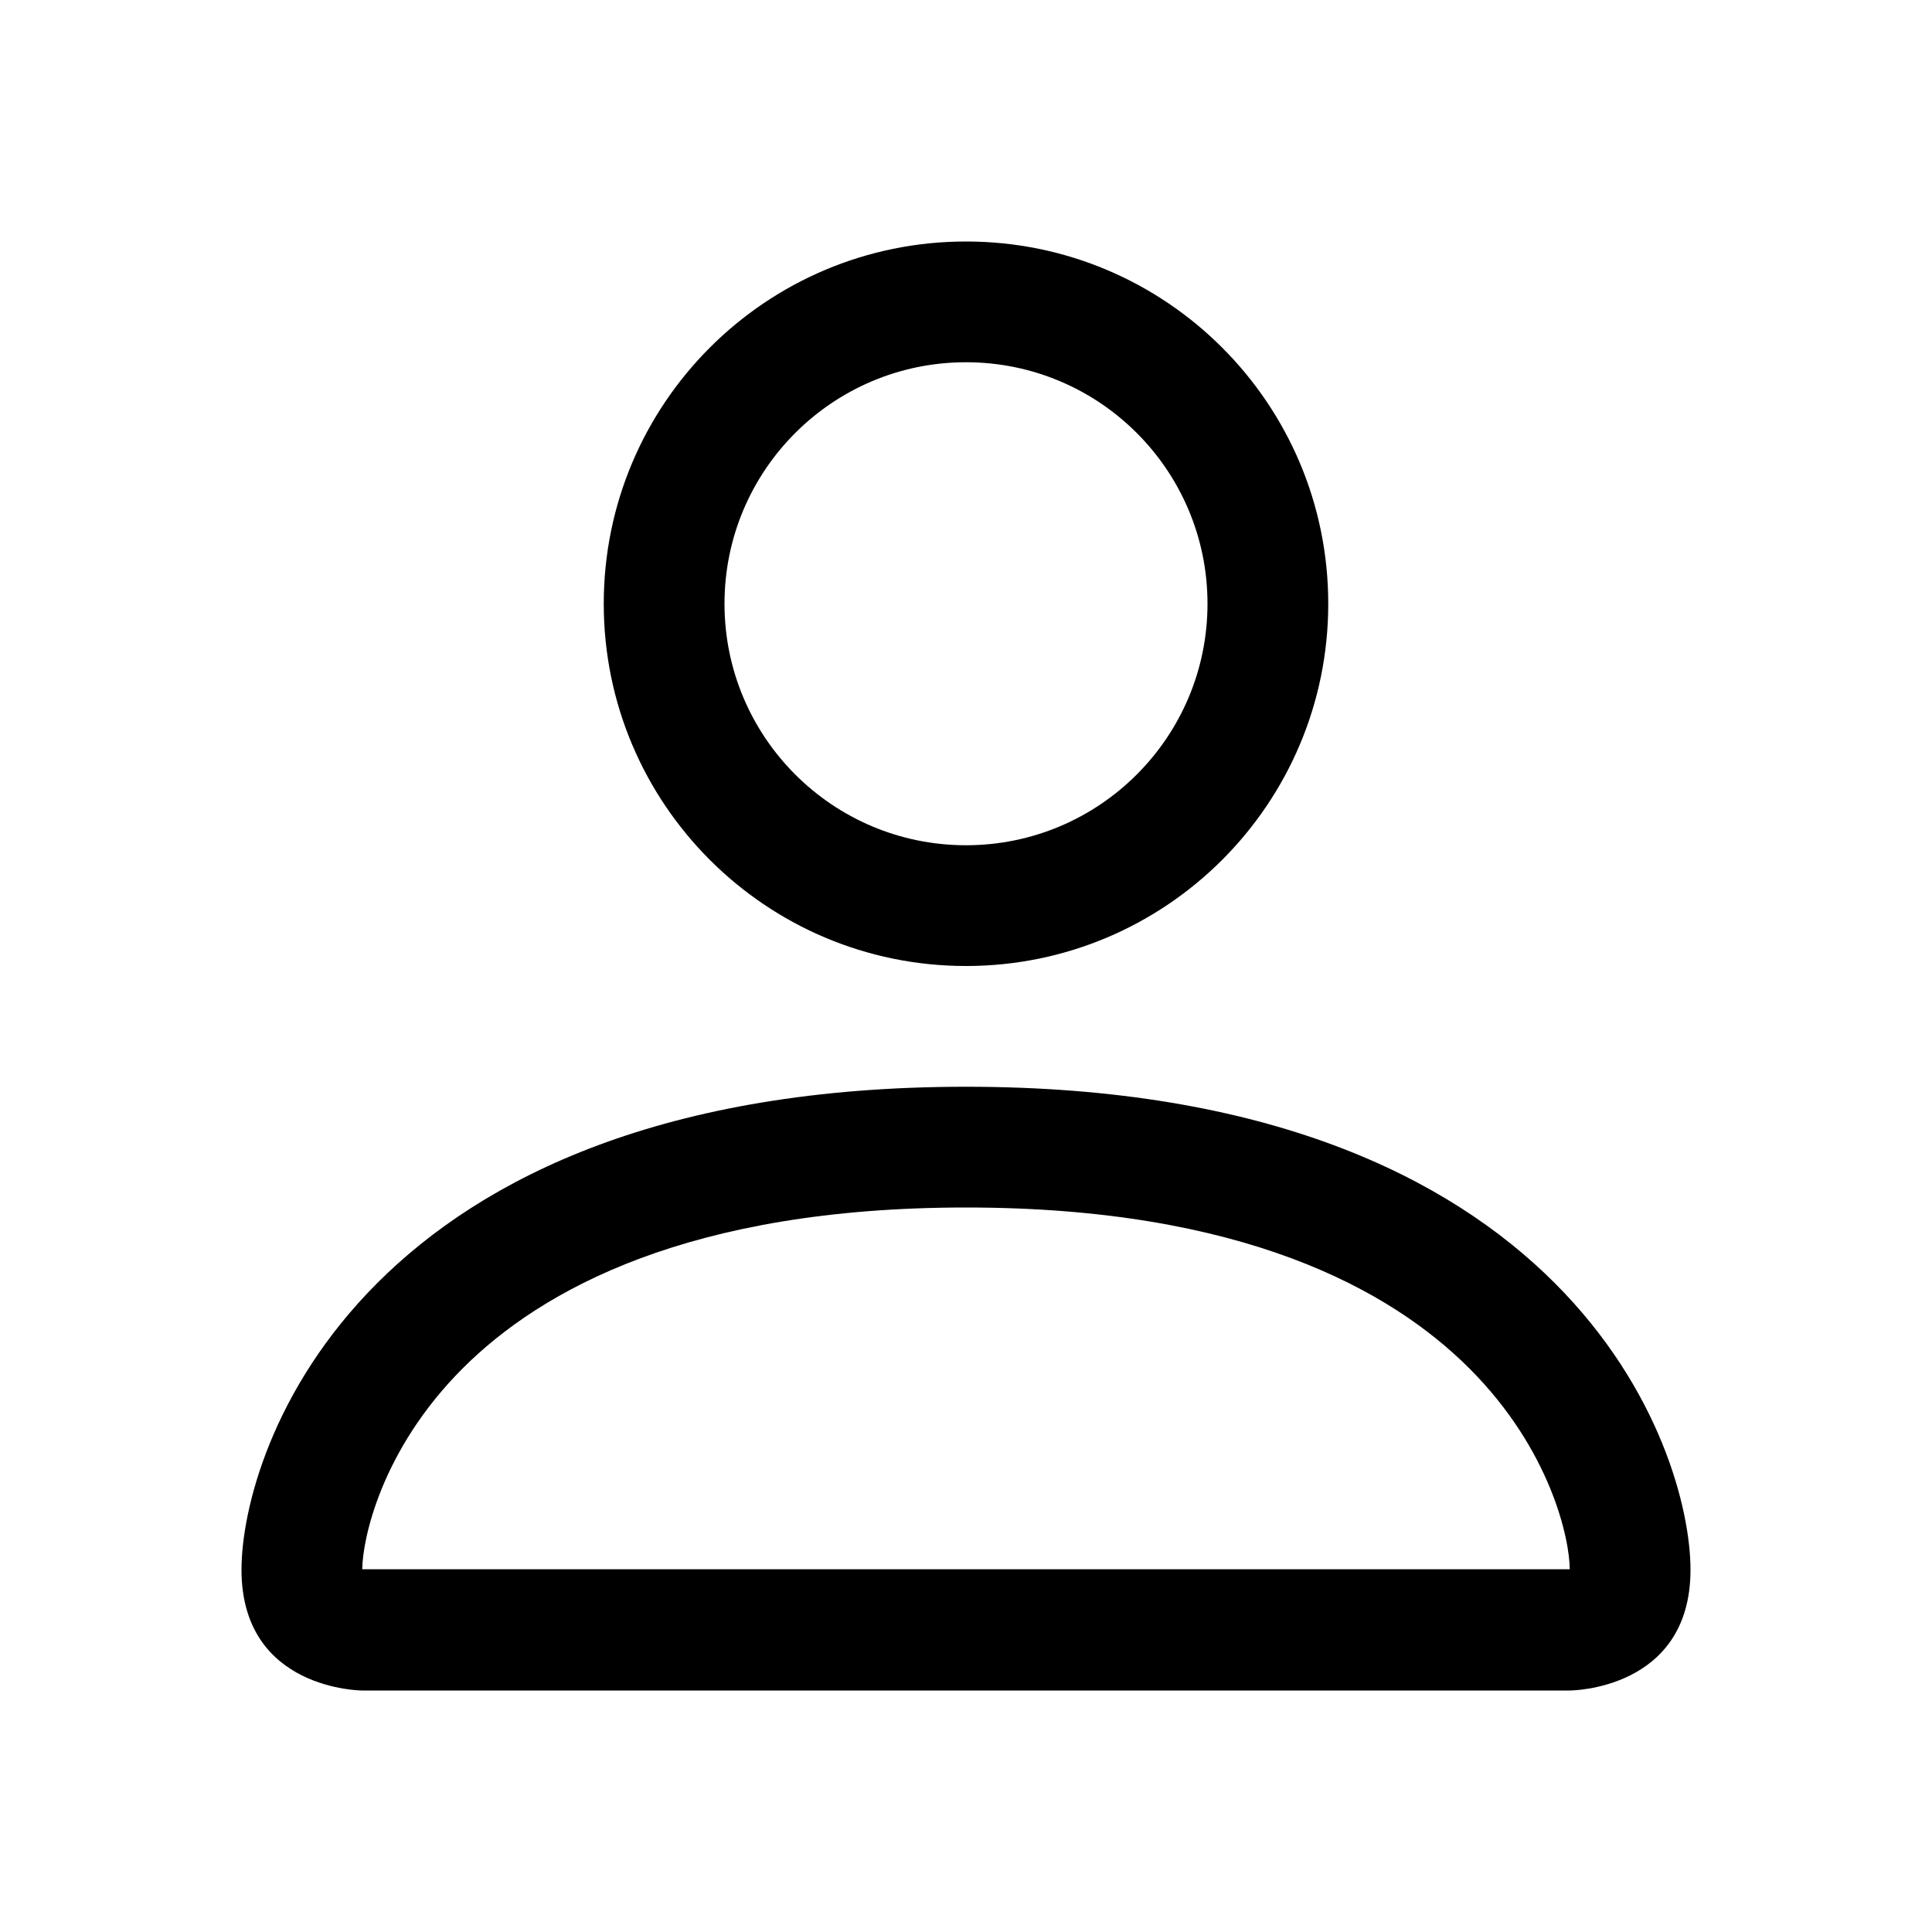
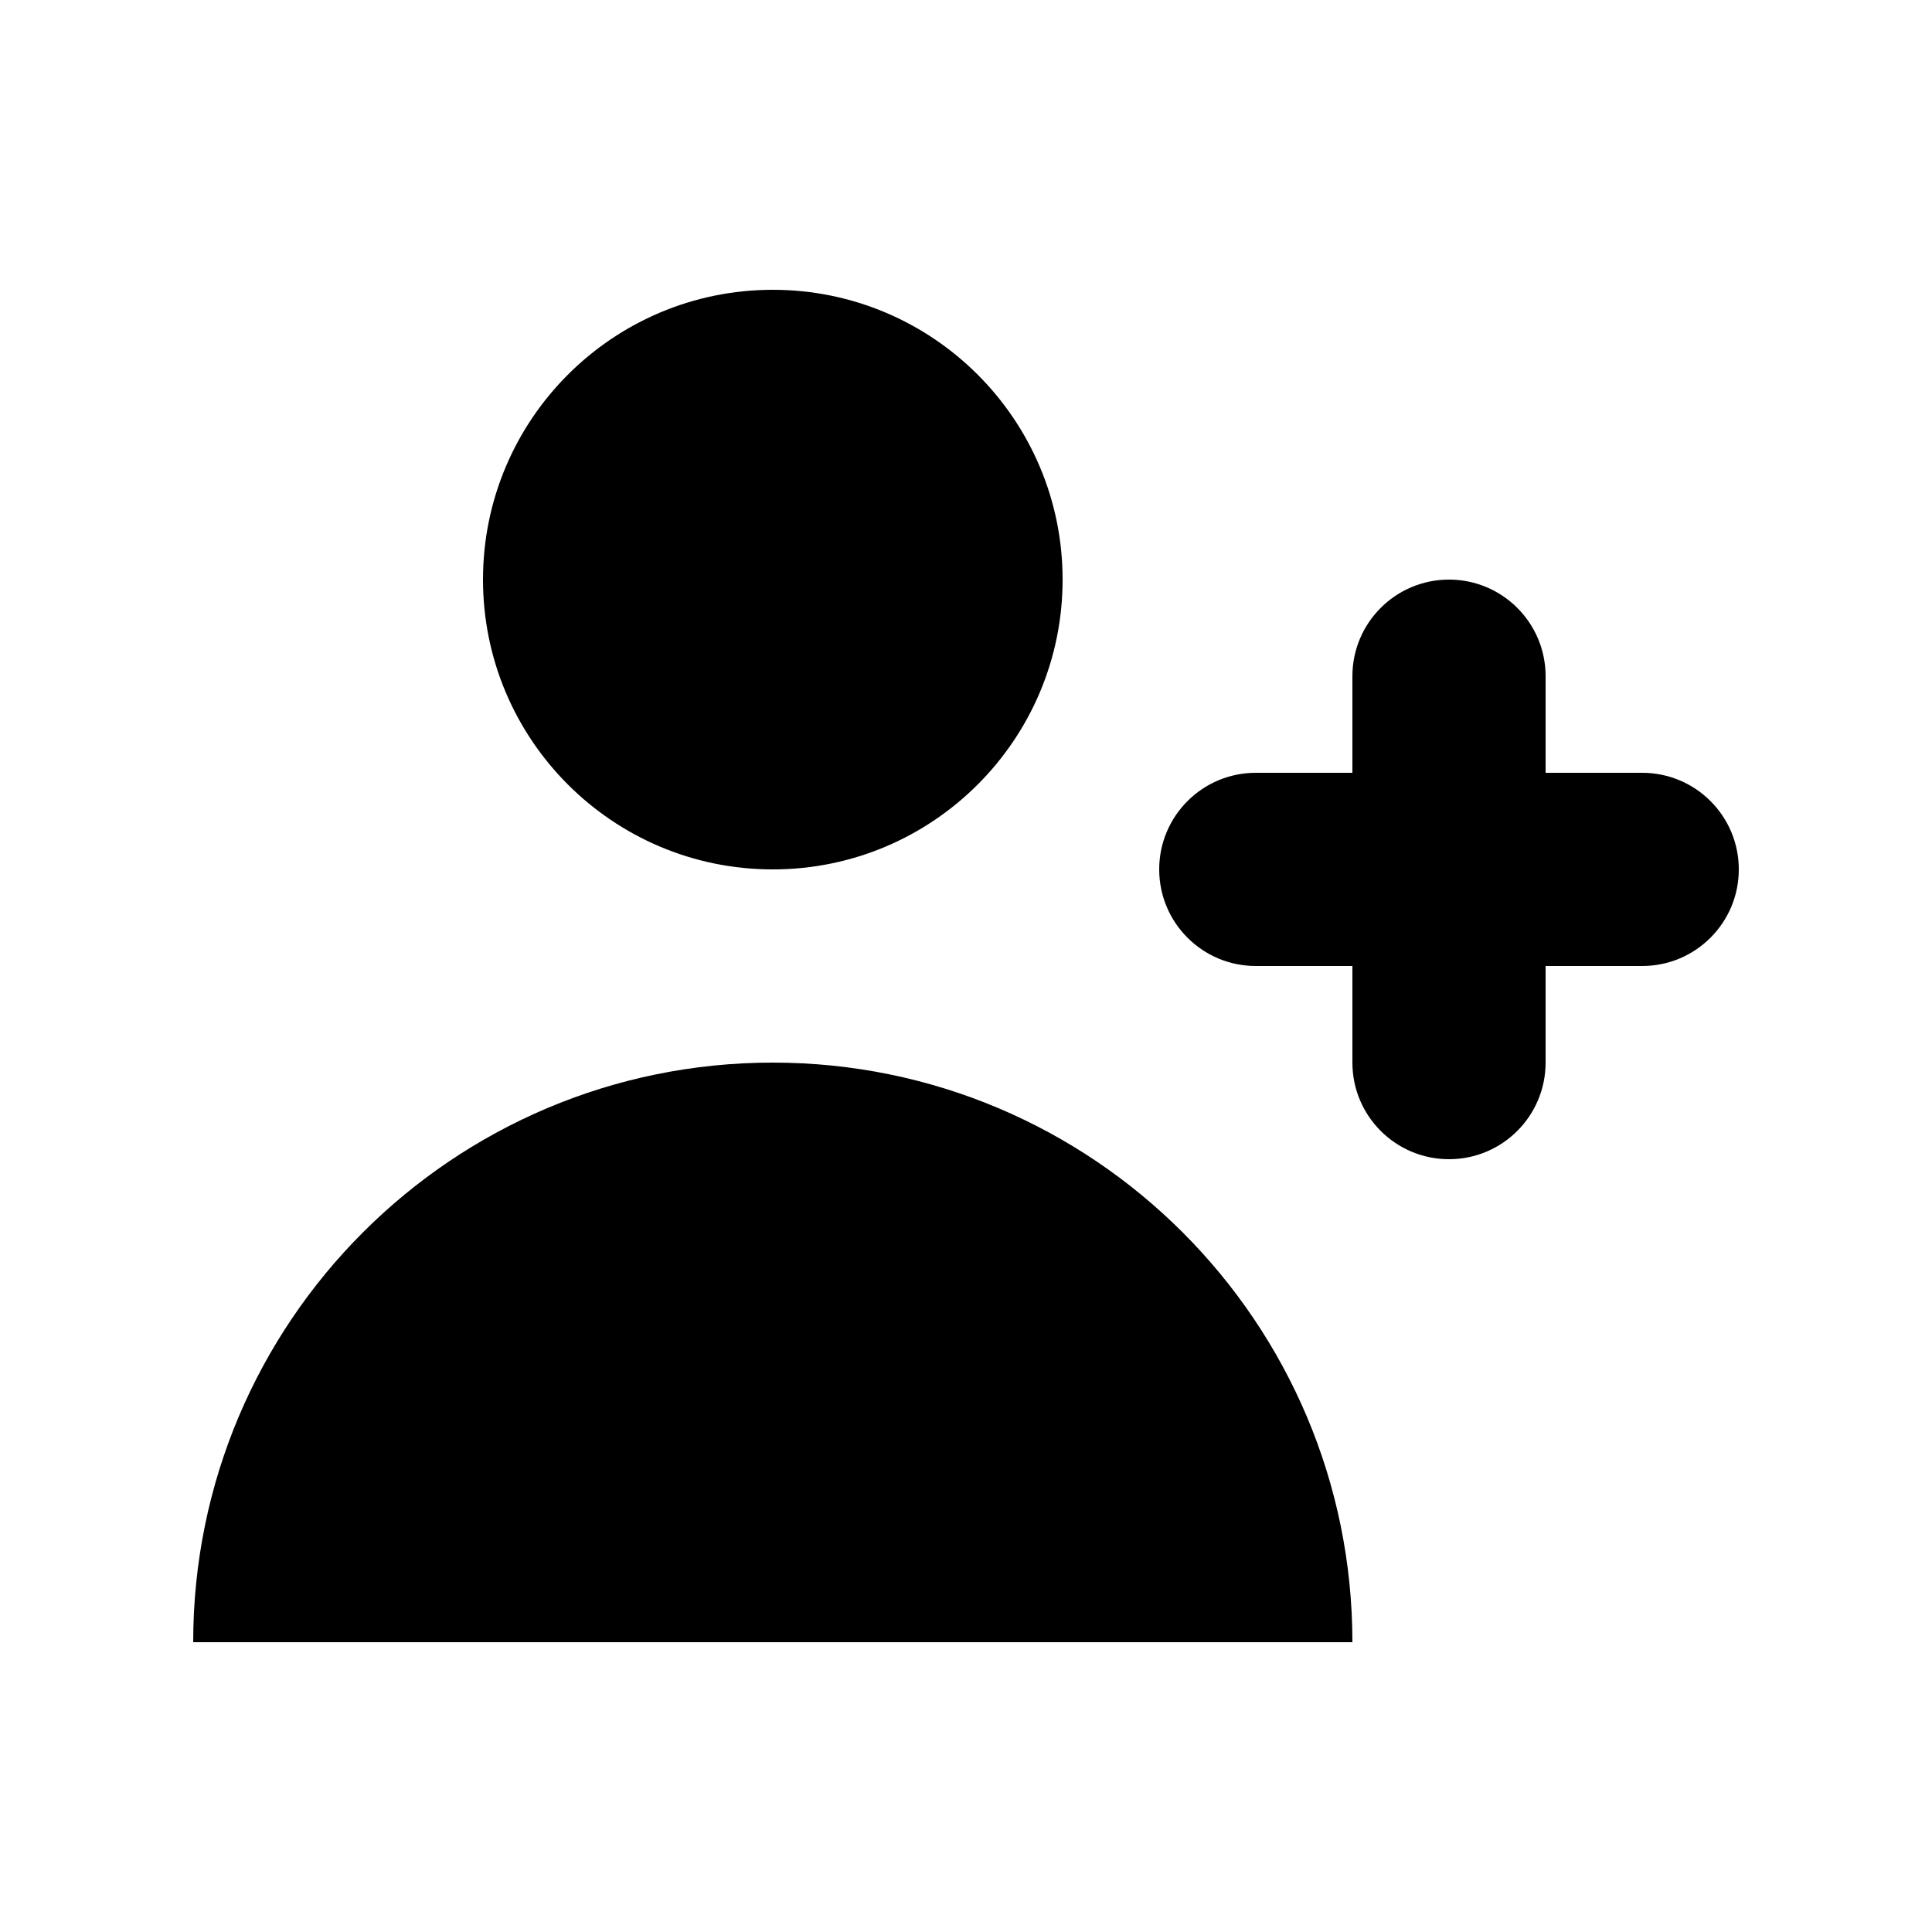
- <svg xmlns="http://www.w3.org/2000/svg" width="16" height="16" fill="currentColor" class="bi bi-person" viewBox="0 0 16 16">
-   <path d="M8 8a3 3 0 1 0 0-6 3 3 0 0 0 0 6zm2-3a2 2 0 1 1-4 0 2 2 0 0 1 4 0zm4 8c0 1-1 1-1 1H3s-1 0-1-1 1-4 6-4 6 3 6 4zm-1-.004c-.001-.246-.154-.986-.832-1.664C11.516 10.68 10.289 10 8 10c-2.29 0-3.516.68-4.168 1.332-.678.678-.83 1.418-.832 1.664h10z" />
+ <svg viewBox="0 0 20 20" fill="currentColor" class="-ml-1 mr-2 w-5 h-5">
+   <path d="M8 9a3 3 0 100-6 3 3 0 000 6zM8 11a6 6 0 016 6H2a6 6 0 016-6zM16 7a1 1 0 10-2 0v1h-1a1 1 0 100 2h1v1a1 1 0 102 0v-1h1a1 1 0 100-2h-1V7z" />
</svg>
